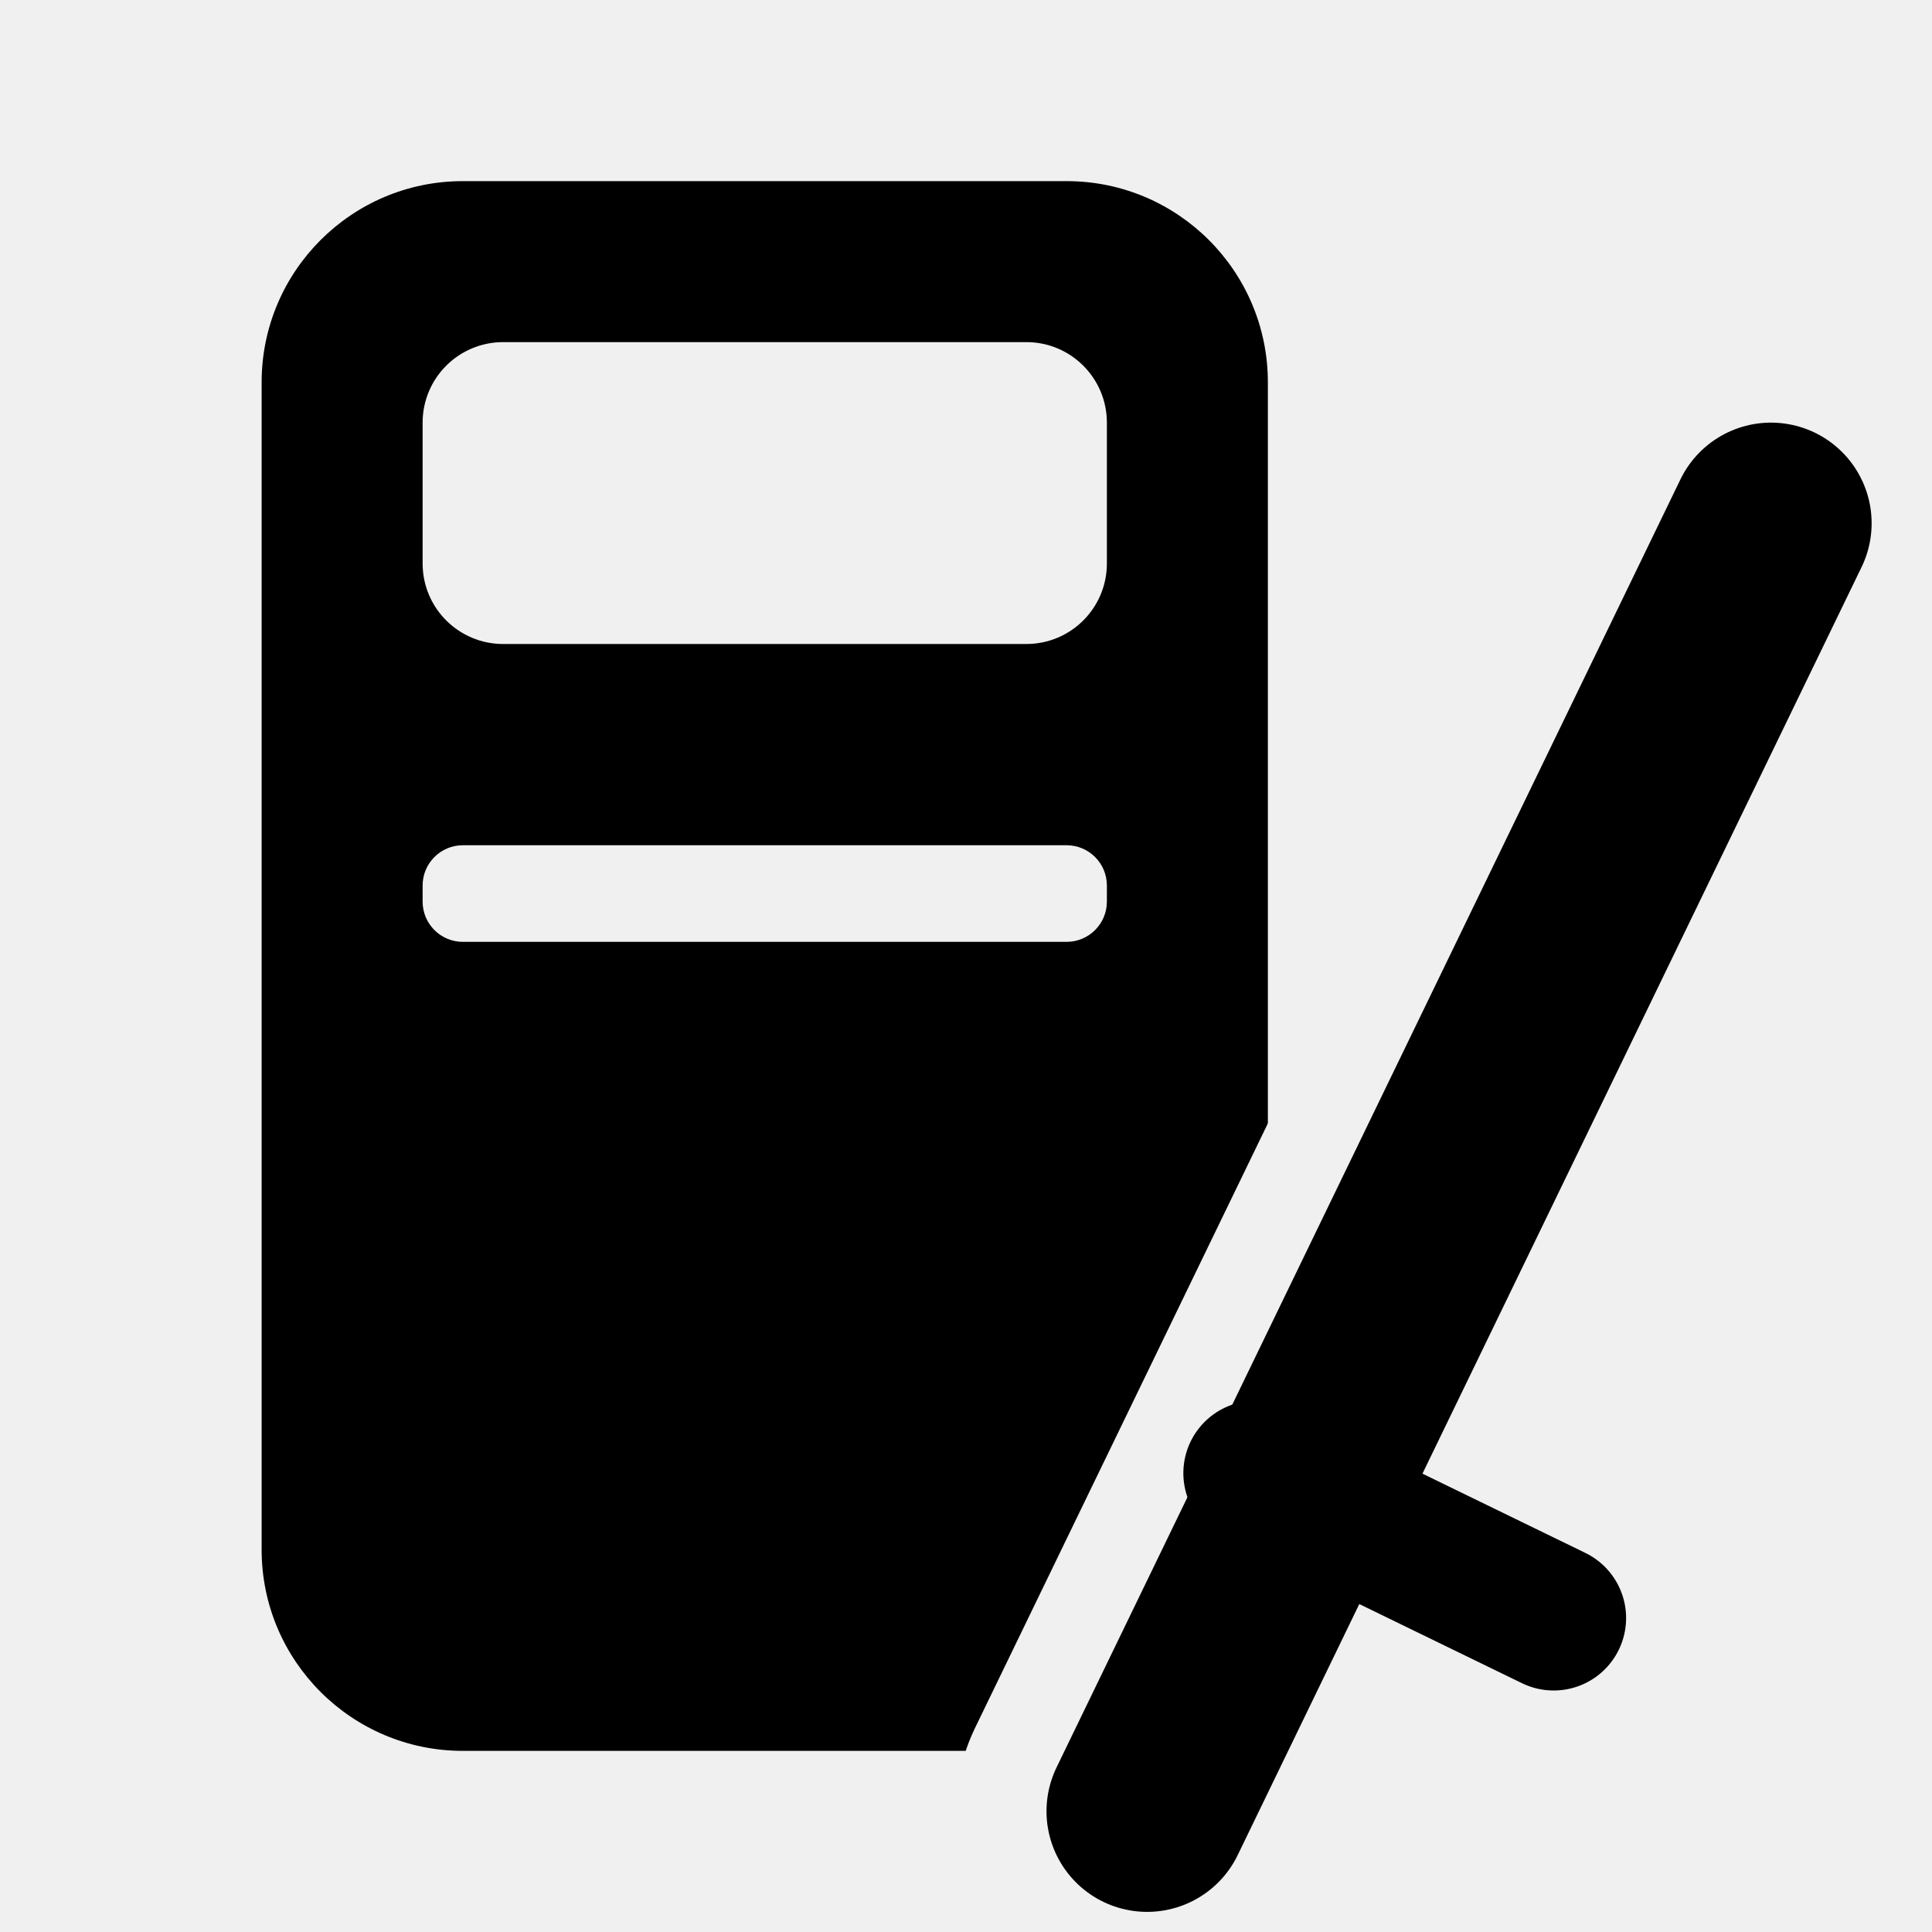
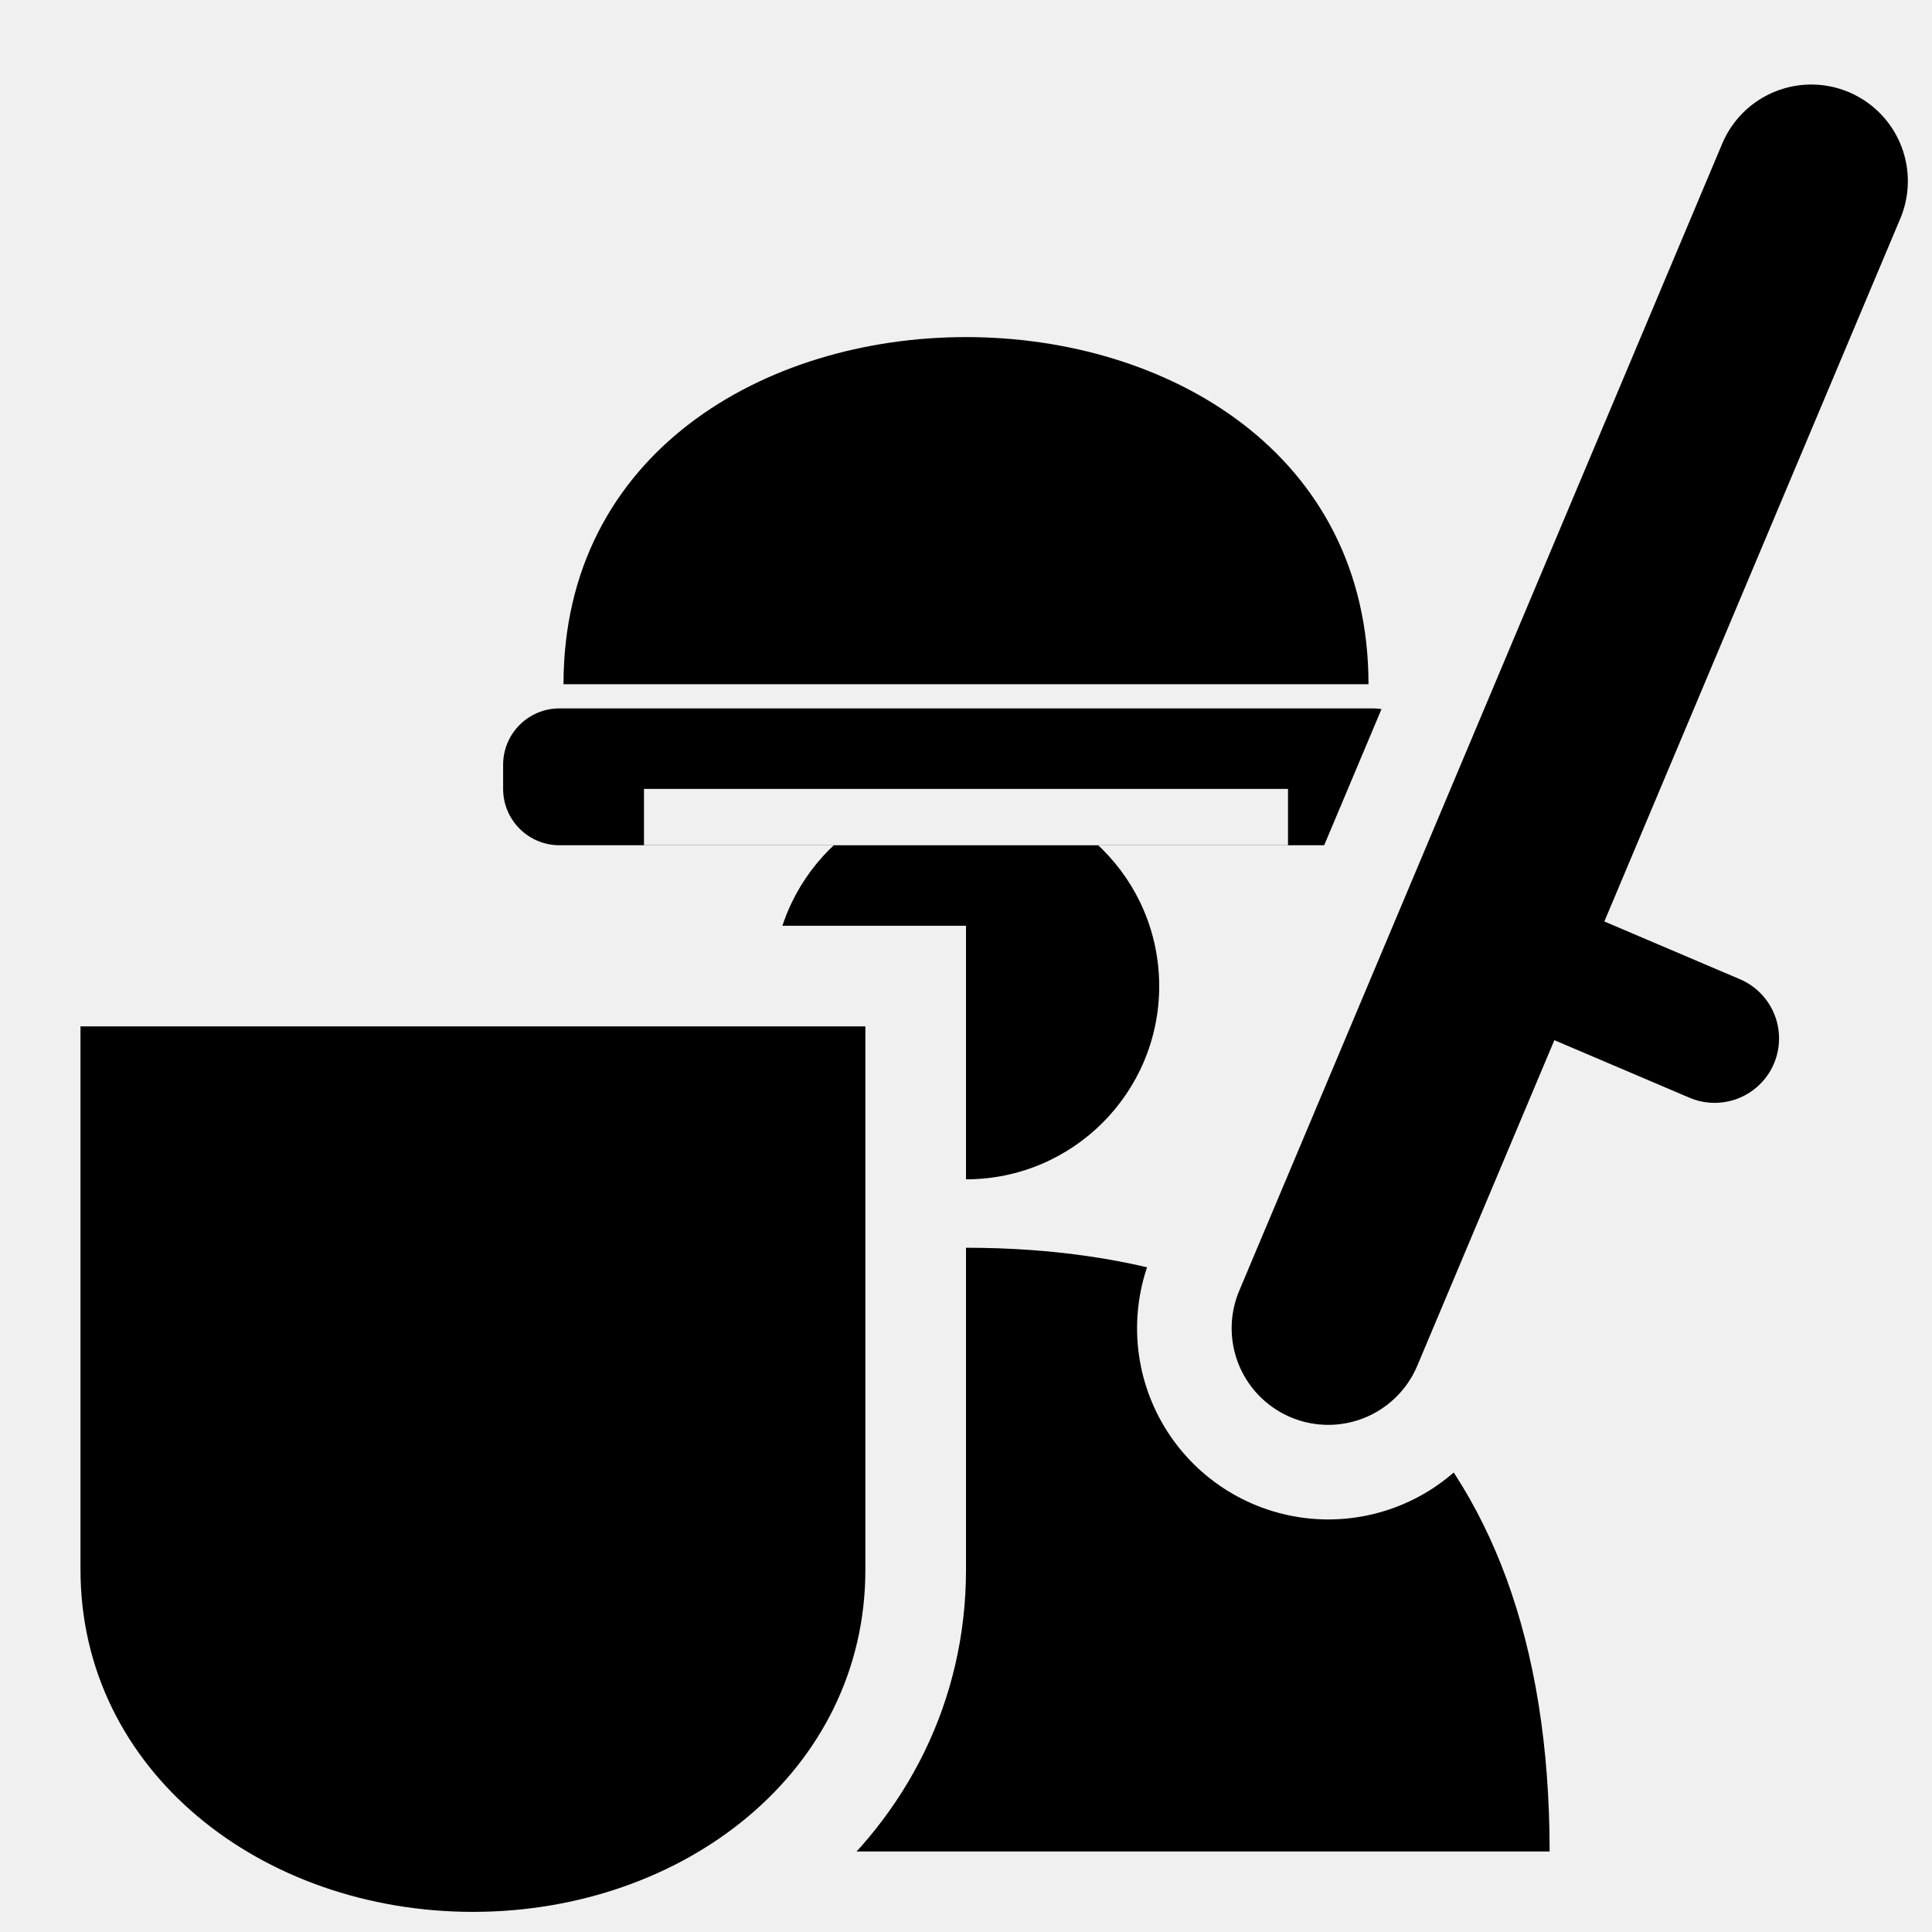
<svg xmlns="http://www.w3.org/2000/svg" viewBox="0 0 48 48" width="48" height="48" fill="currentColor" role="img" aria-label="Hard crackdown" data-order-id="policing-hard" data-family="home">
  <mask id="oi-policing-hard" maskUnits="userSpaceOnUse" x="0" y="0" width="48" height="48">
    <rect width="48" height="48" fill="#fff" />
-     <rect x="10.5" y="8.5" width="17" height="7.5" rx="2" fill="#000" />
-     <rect x="10.5" y="21" width="17" height="2.4" rx="1" fill="#000" />
-     <path d="M28.5 45L44 13" fill="none" stroke="#000" stroke-width="9.5" stroke-linecap="round" />
+     <rect x="16" y="19.6" width="16" height="1.4" rx="0" fill="#000" />
+     <path d="M2 25.5H21.5V39C21.5 44 17 47.5 11.75 47.5C6.5 47.5 2 44 2 39Z" fill="#000" stroke="#000" stroke-width="5" />
+     <path d="M33 33L45 4.5" fill="none" stroke="#000" stroke-width="9.5" stroke-linecap="round" />
  </mask>
  <g mask="url(#oi-policing-hard)">
-     <rect x="6.5" y="4.5" width="25" height="39" rx="5" />
+     <path d="M14 17C14 5.5 34 5.5 34 17Z" />
+     <rect x="12.5" y="17.6" width="23" height="3.4" rx="1.4" />
+     <circle cx="24" cy="24.5" r="4.8" />
+     <path d="M9.5 46C9.5 35.5 15.5 31 24 31C32.5 31 38.5 35.5 38.5 46Z" />
  </g>
-   <path d="M28.5 45L44 13" fill="none" stroke="currentColor" stroke-width="5" stroke-linecap="round" stroke-linejoin="round" />
-   <path d="M31.2 36.6L38.6 40.2" fill="none" stroke="currentColor" stroke-width="3.6" stroke-linecap="round" stroke-linejoin="round" />
+   <path d="M2 25.5H21.5V39C21.5 44 17 47.5 11.75 47.5C6.5 47.5 2 44 2 39Z" />
+   <path d="M33 33L45 4.5" fill="none" stroke="currentColor" stroke-width="4.8" stroke-linecap="round" stroke-linejoin="round" />
+   <path d="M37.2 23.5L42.6 25.8" fill="none" stroke="currentColor" stroke-width="3.2" stroke-linecap="round" stroke-linejoin="round" />
</svg>
